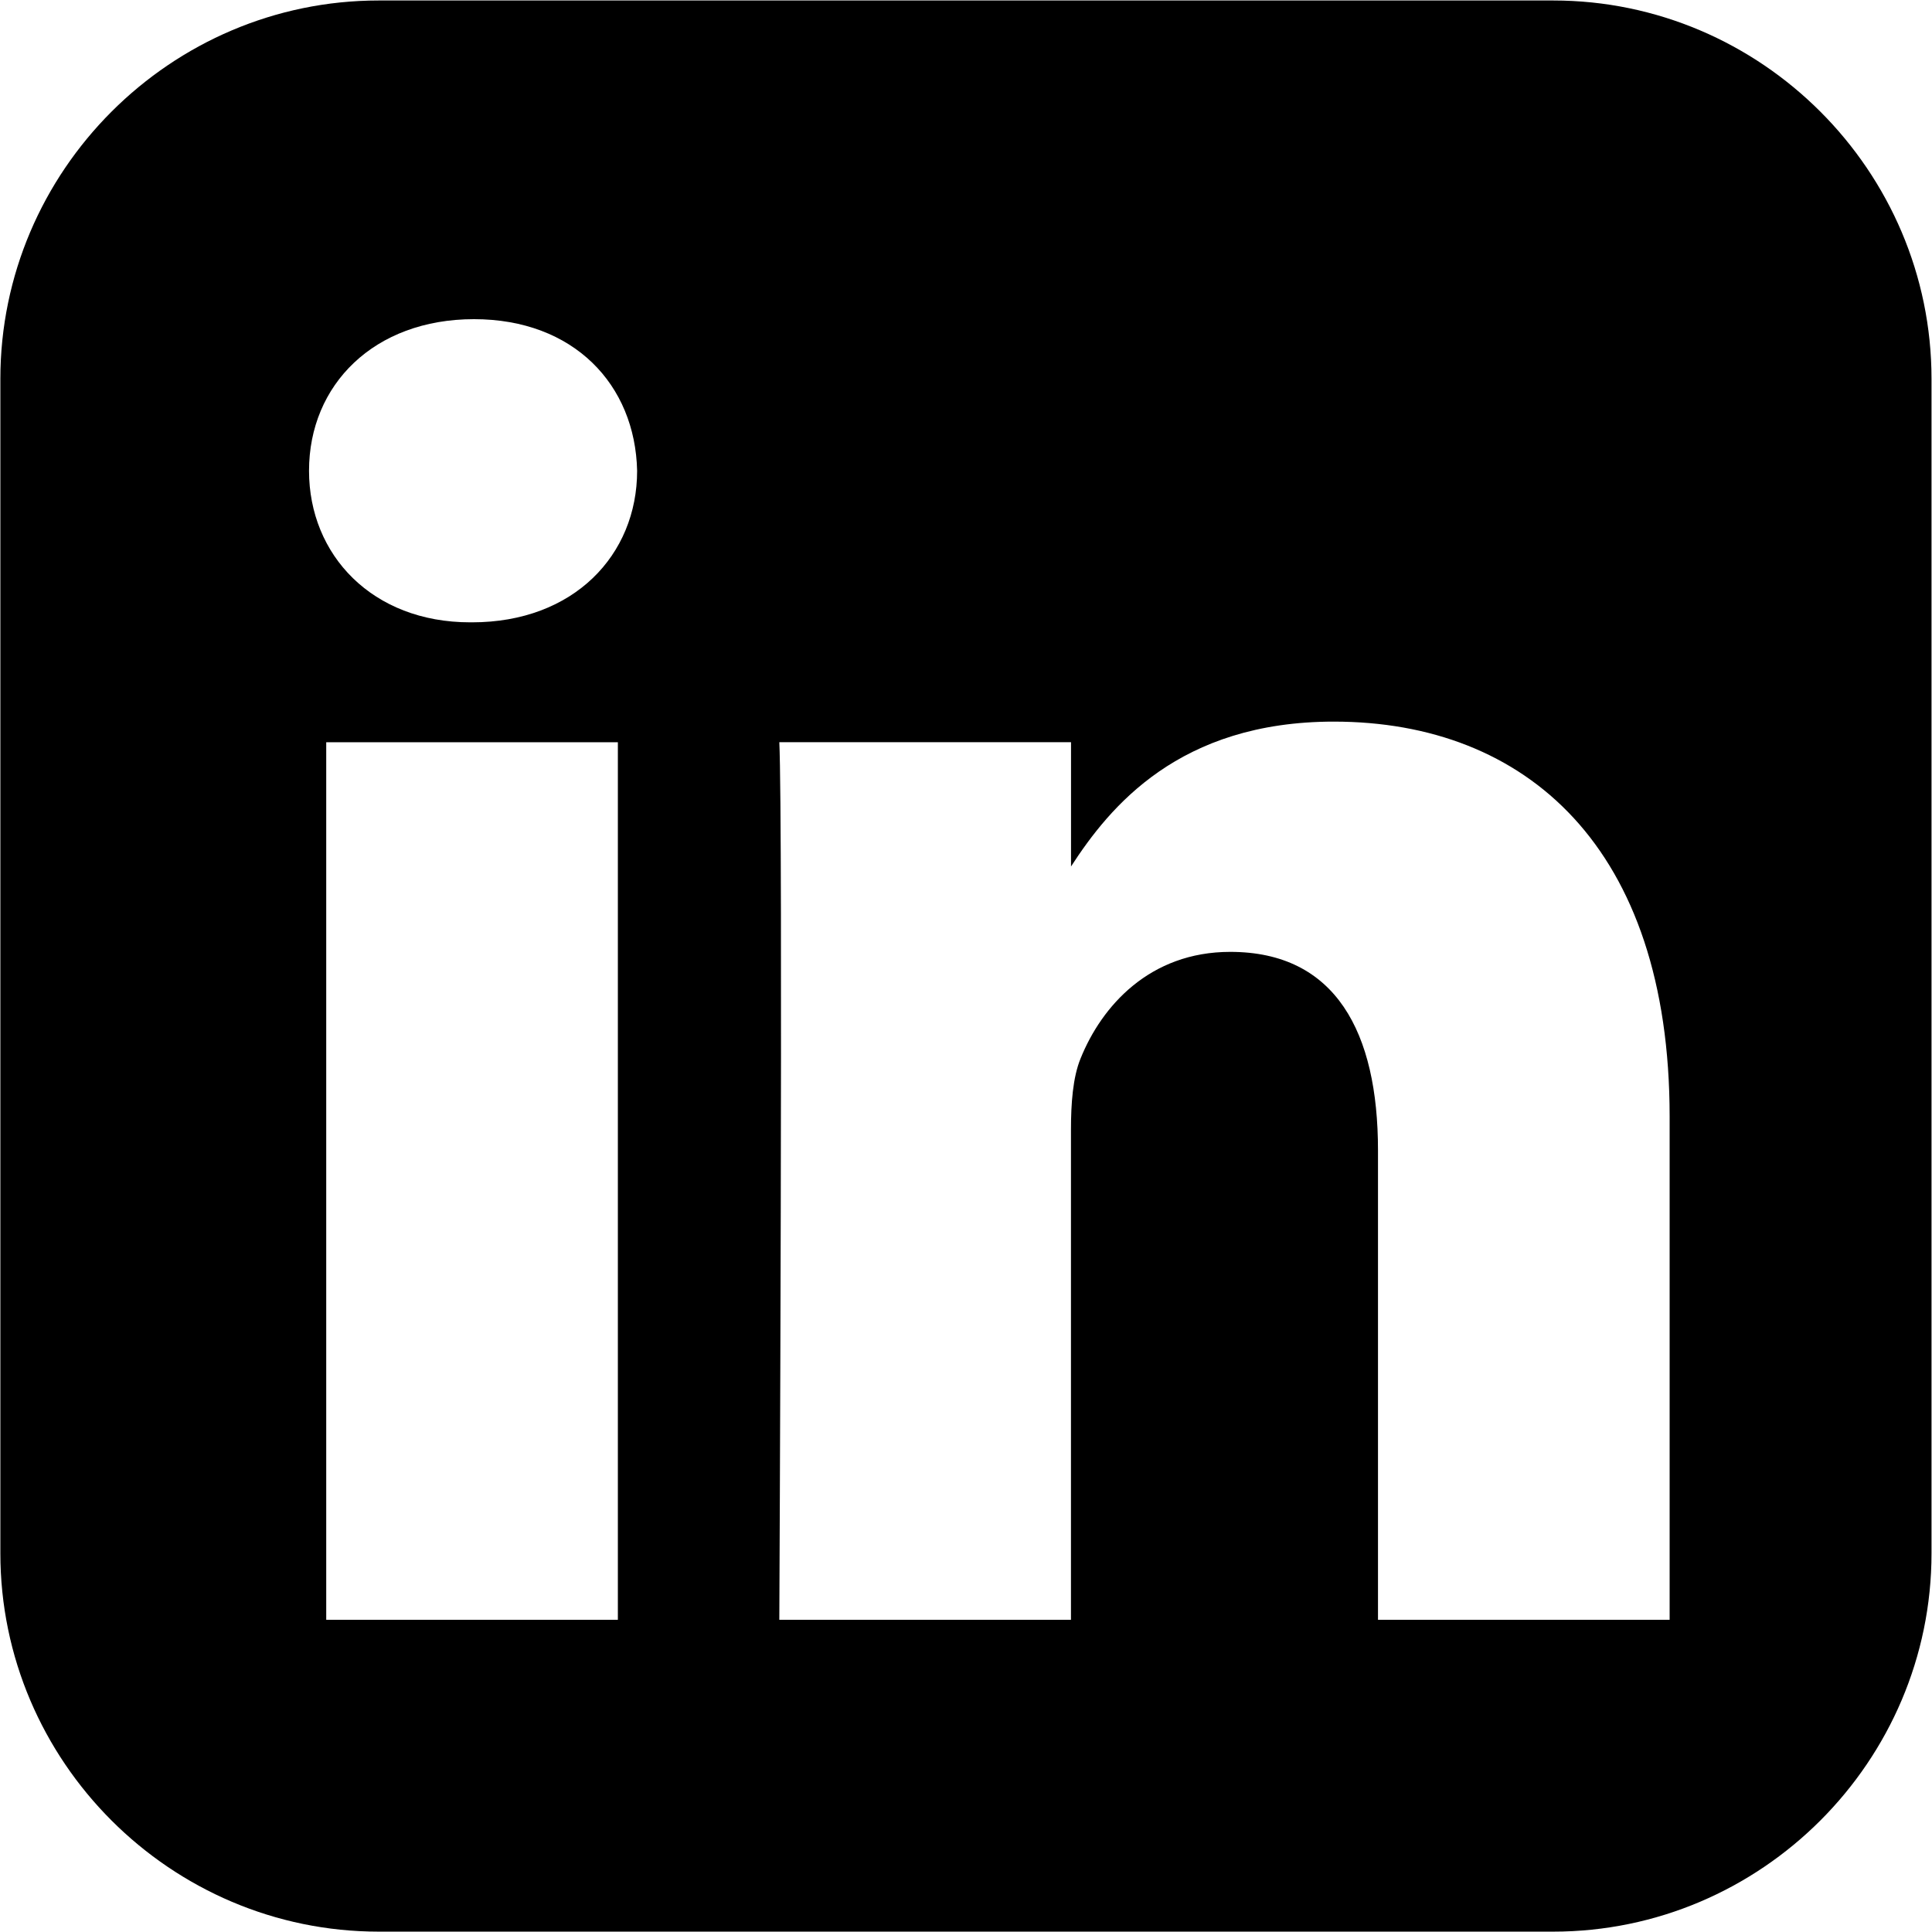
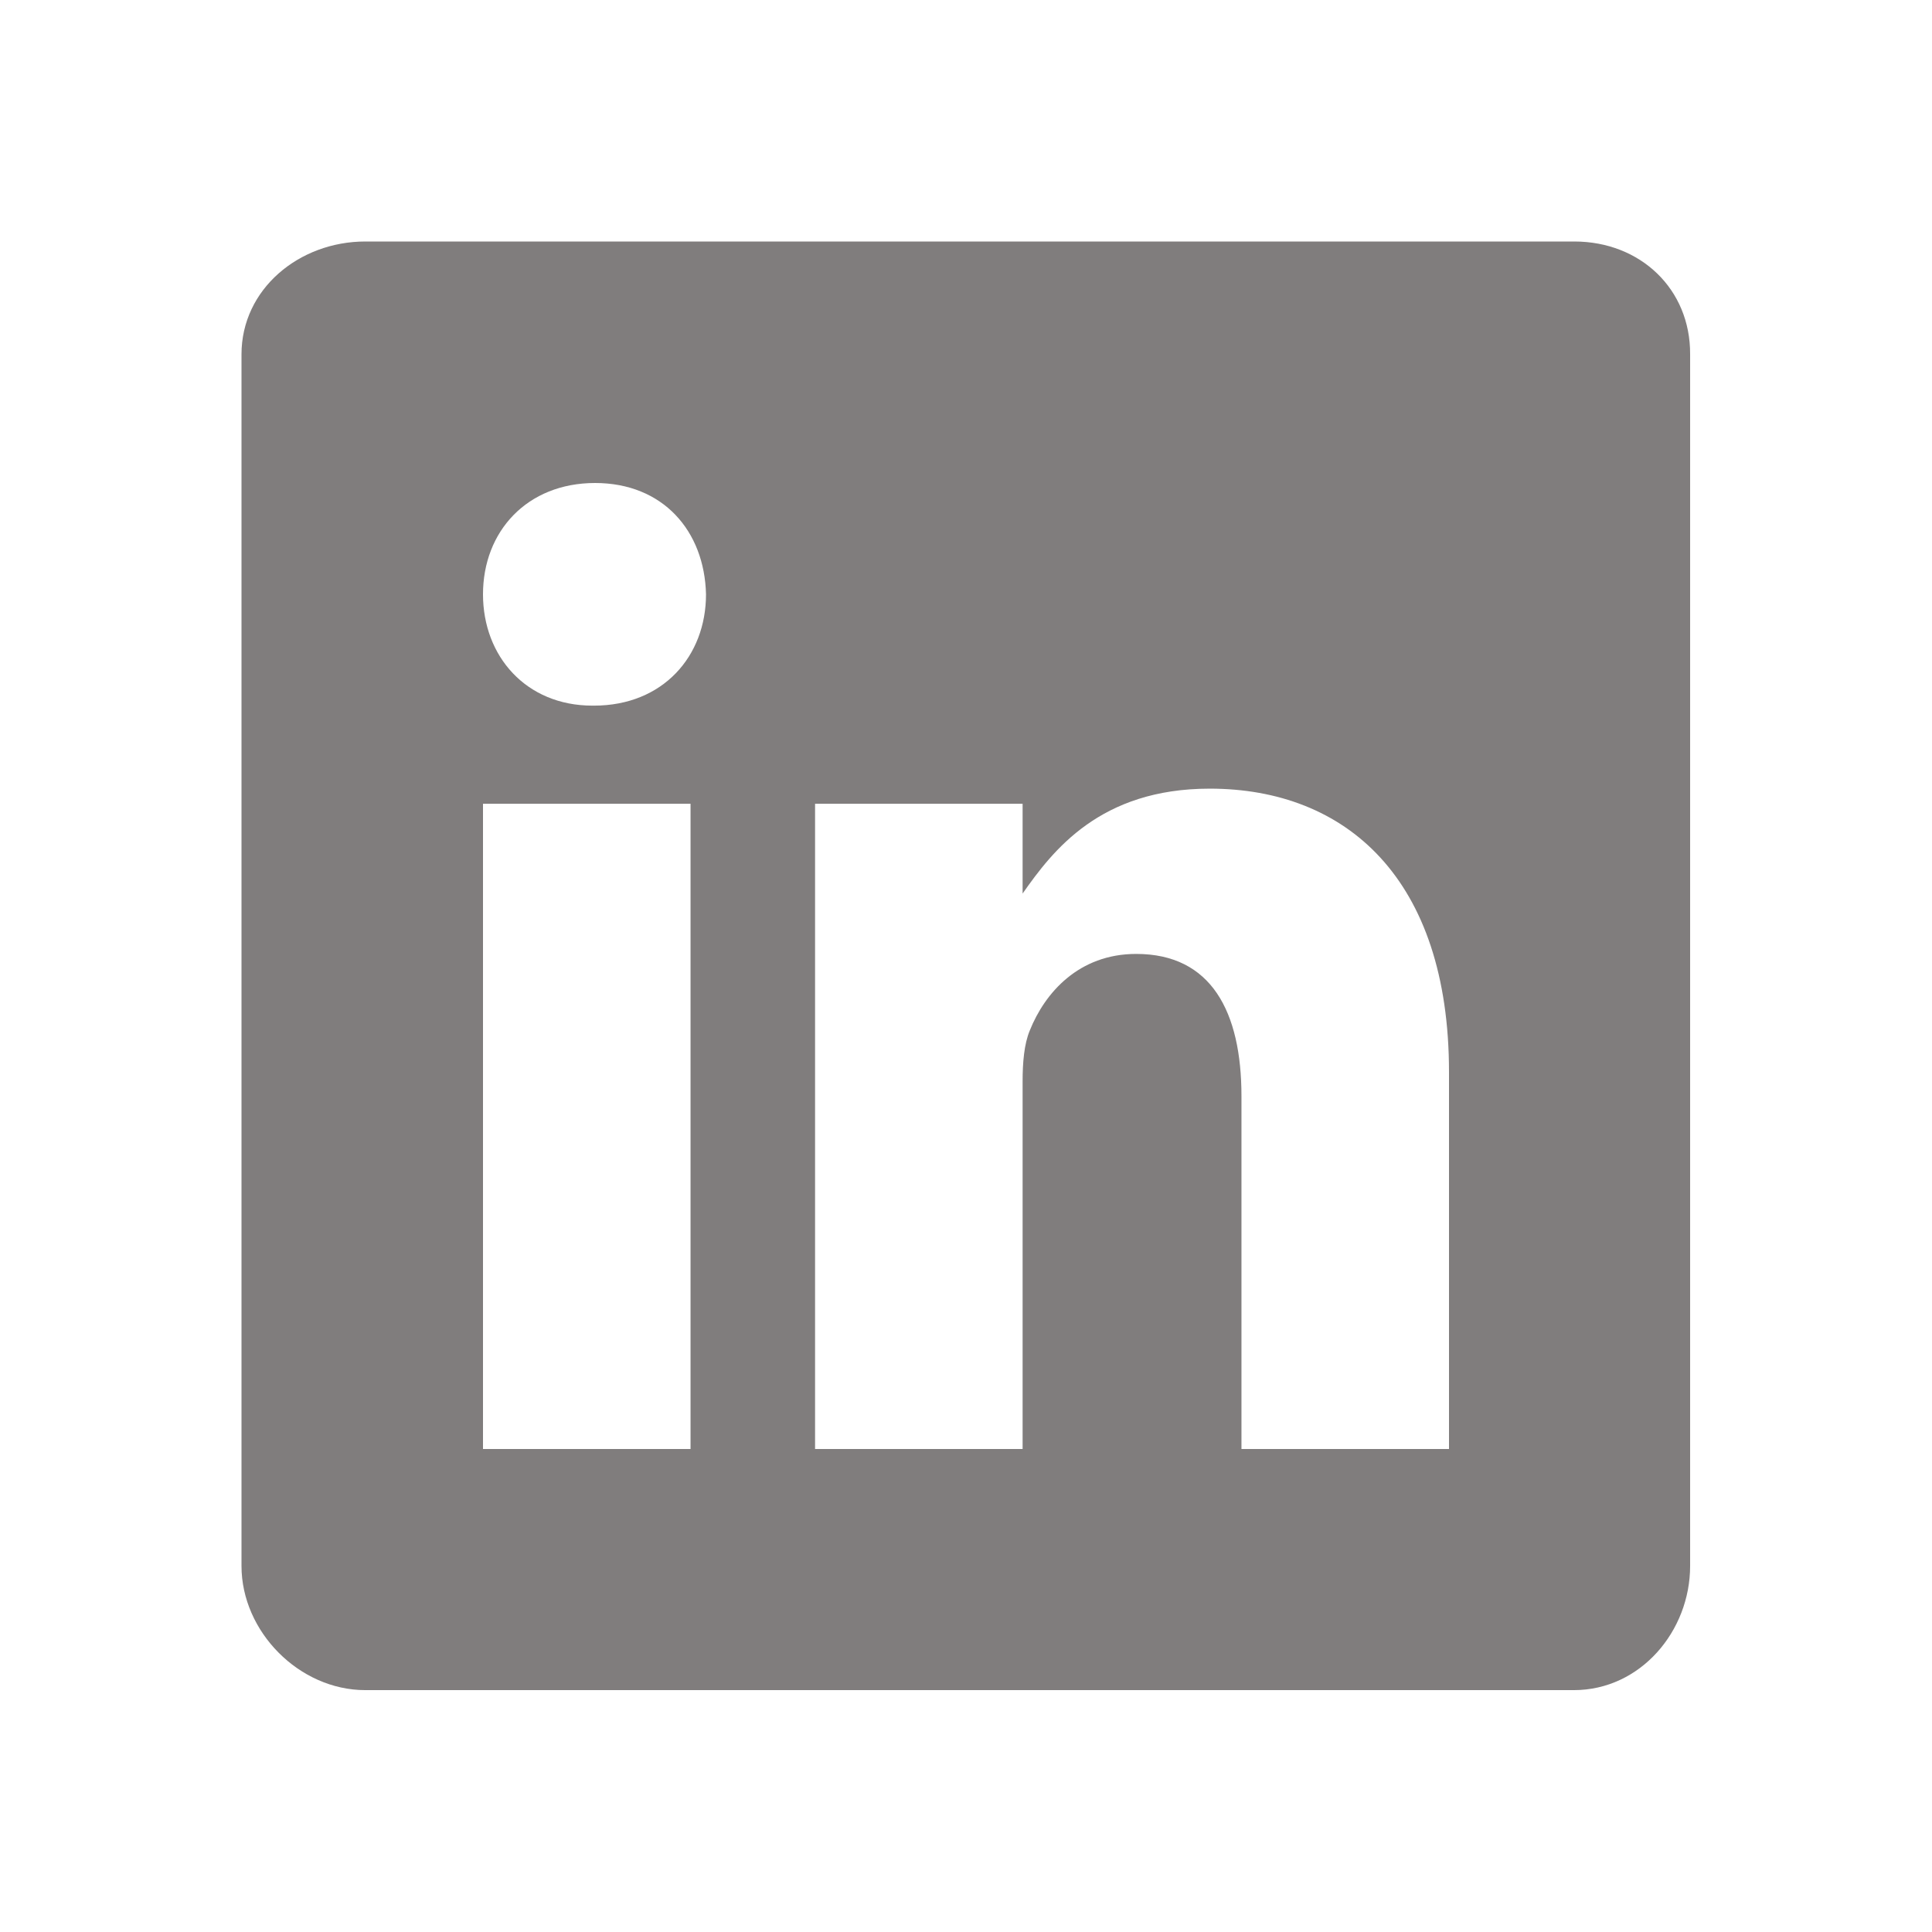
- <svg xmlns="http://www.w3.org/2000/svg" width="1000" height="1000" version="1" id="linkedin">
-   <path d="M196.064.25C88.347.25.187 88.408.187 196.127v607.841c0 107.717 88.158 195.845 195.877 195.845h607.841c107.718 0 195.845-88.127 195.845-195.845V196.127C999.75 88.41 911.623.25 803.905.25H196.064zm49.266 164.948c51.648 0 83.461 33.906 84.443 78.475 0 43.585-32.797 78.444-85.442 78.444h-.969c-50.665 0-83.412-34.857-83.412-78.444 0-44.568 33.738-78.475 85.379-78.475zm445.08 208.31c99.329 0 173.79 64.922 173.79 204.436v260.449H713.247V595.406c0-61.06-21.847-102.718-76.476-102.718-41.704 0-66.562 28.078-77.476 55.202-3.987 9.704-4.967 23.257-4.967 36.832v253.671H403.375s1.981-411.613 0-454.233h150.984v64.324c20.06-30.95 55.942-74.977 136.051-74.977zm-521.556 10.685h150.953v454.202H168.854V384.193z" />
+ <svg xmlns="http://www.w3.org/2000/svg" xml:space="preserve" id="LinkedIn" x="0" y="0" version="1.1" viewBox="0 0 512 512">
+   <path d="M417.2 64H96.8C79.3 64 64 76.6 64 93.9V415c0 17.4 15.3 32.9 32.8 32.9h320.3c17.6 0 30.8-15.6 30.8-32.9V93.9C448 76.6 434.7 64 417.2 64zM183 384h-55V213h55v171zm-25.6-197h-.4c-17.6 0-29-13.1-29-29.5 0-16.7 11.7-29.5 29.7-29.5s29 12.7 29.4 29.5c0 16.4-11.4 29.5-29.7 29.5zM384 384h-55v-93.5c0-22.4-8-37.7-27.9-37.7-15.2 0-24.2 10.3-28.2 20.3-1.5 3.6-1.9 8.5-1.9 13.5V384h-55V213h55v23.8c8-11.4 20.5-27.8 49.6-27.8 36.1 0 63.4 23.8 63.4 75.1V384z" fill="#807d7d" class="color000000 svgShape" />
</svg>
